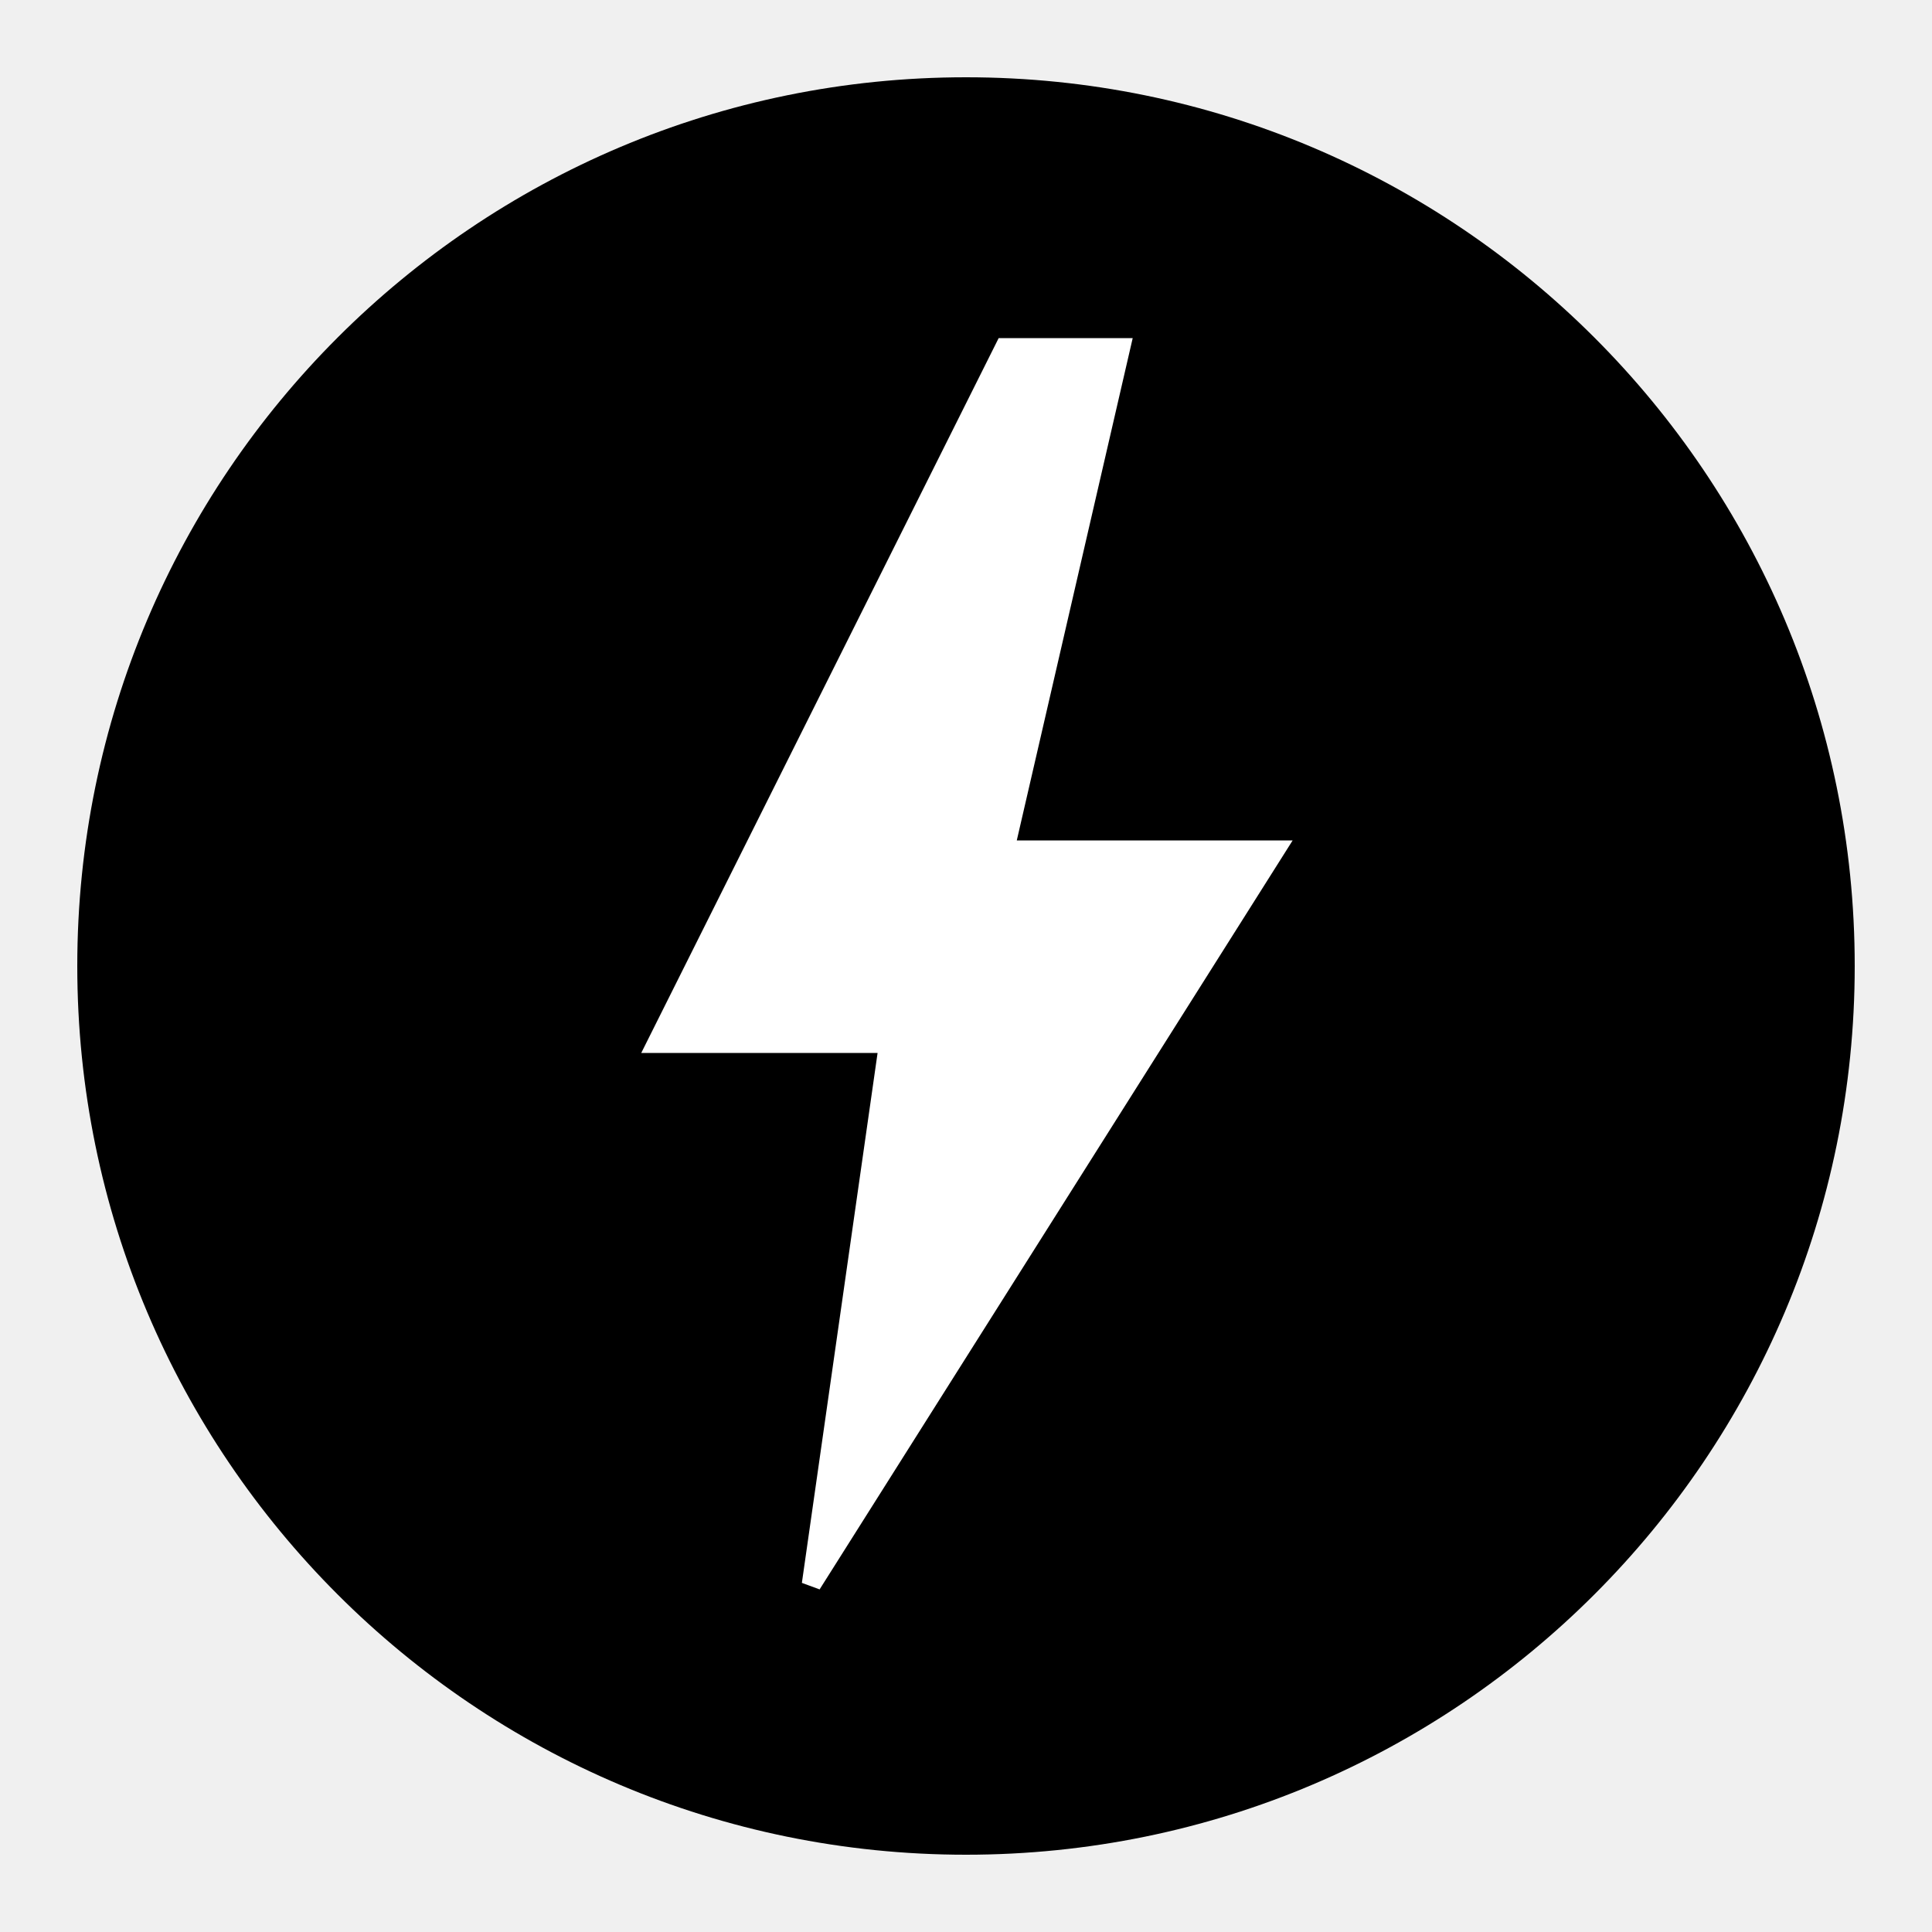
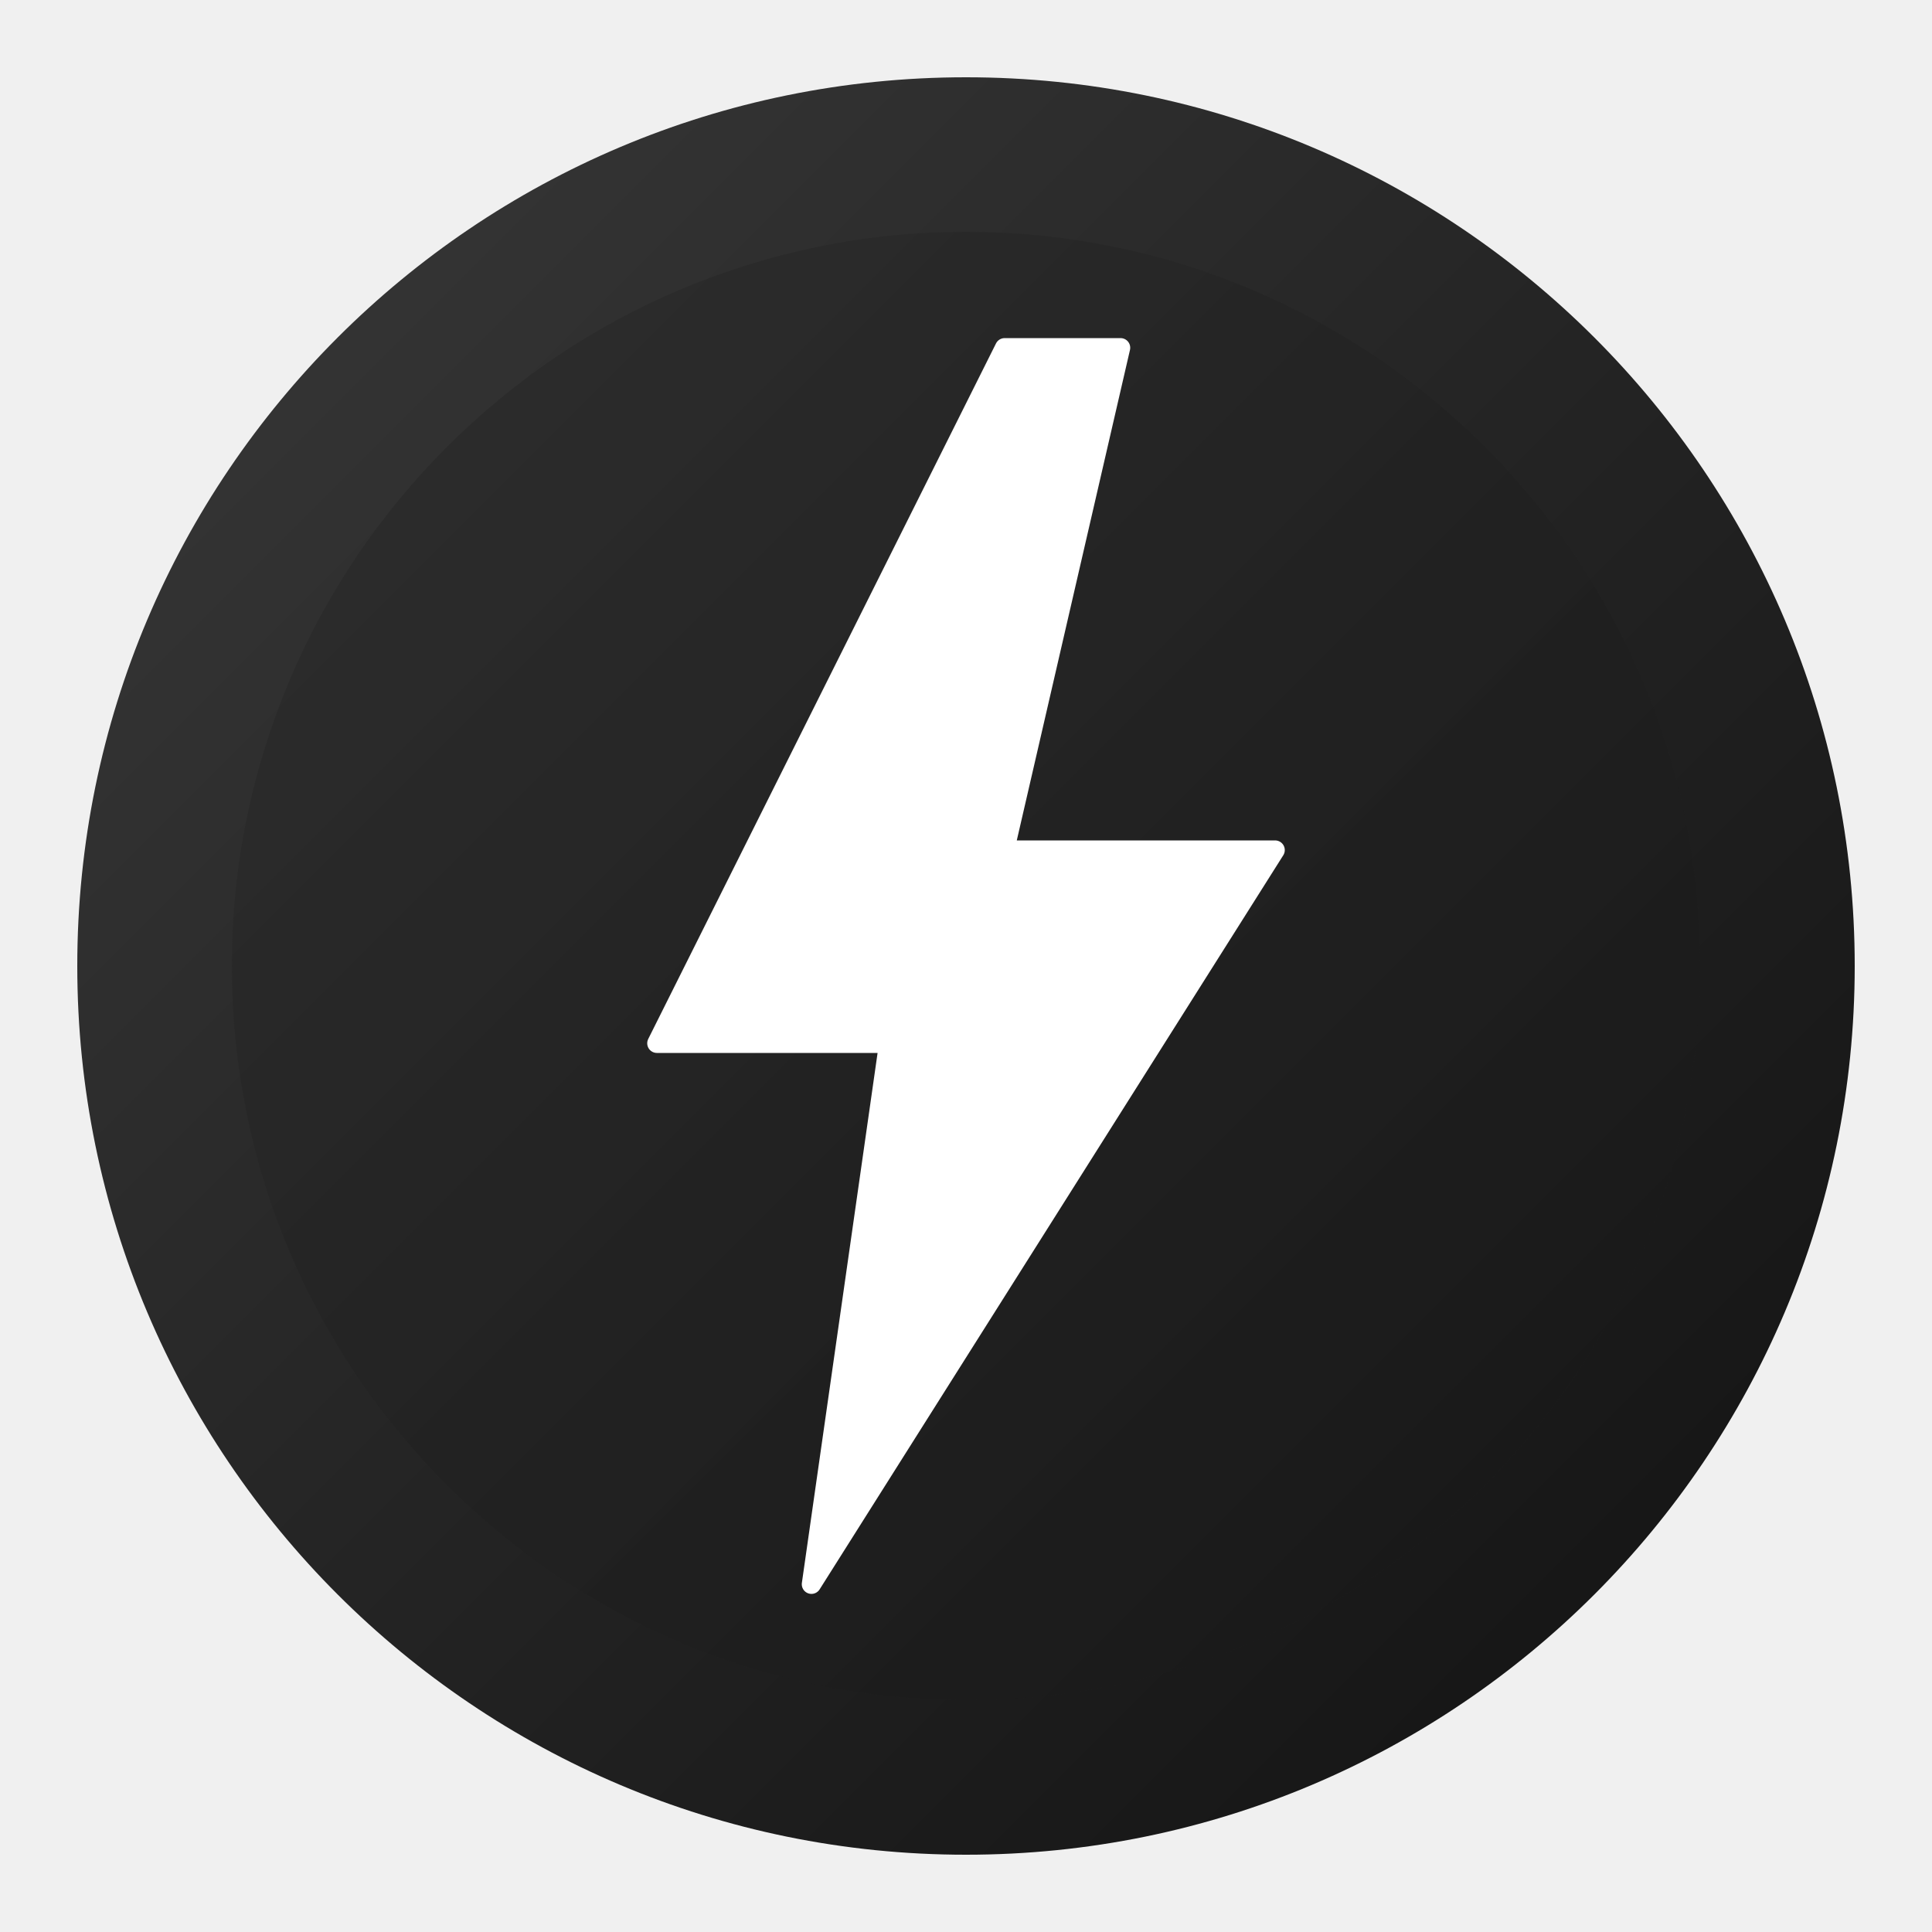
<svg xmlns="http://www.w3.org/2000/svg" width="100" height="100" viewBox="0 0 100 100" fill="none">
  <defs>
    <linearGradient id="swiftCoinGradient" x1="0%" y1="0%" x2="100%" y2="100%">
-       <stop offset="0%" stopColor="#3b9eff" />
-       <stop offset="50%" stopColor="#1e7cd5" />
-       <stop offset="100%" stopColor="#0a5fb0" />
+       <stop offset="0%" stop-color="#3A3A3A" />
+       <stop offset="50%" stop-color="#242424" />
+       <stop offset="100%" stop-color="#111111" />
    </linearGradient>
    <linearGradient id="swiftCoinInner" x1="0%" y1="0%" x2="100%" y2="100%">
-       <stop offset="0%" stopColor="#1e7cd5" />
-       <stop offset="100%" stopColor="#0a4d8c" />
+       <stop offset="0%" stop-color="#292929" />
+       <stop offset="100%" stop-color="#171717" />
    </linearGradient>
  </defs>
  <circle cx="50" cy="50" r="46" fill="url(#swiftCoinGradient)" />
  <circle cx="50" cy="50" r="38" fill="url(#swiftCoinInner)" opacity="0.5" />
-   <path d="M52 18 L34 54 L46 54 L42 82 L66 44 L52 44 L58 18 Z" fill="white" stroke="white" strokeWidth="1" strokeLinejoin="round" />
+   <path d="M52 18 L34 54 L46 54 L42 82 L66 44 L52 44 L58 18 Z" fill="white" stroke="white" stroke-width="1" stroke-linejoin="round" />
</svg>
